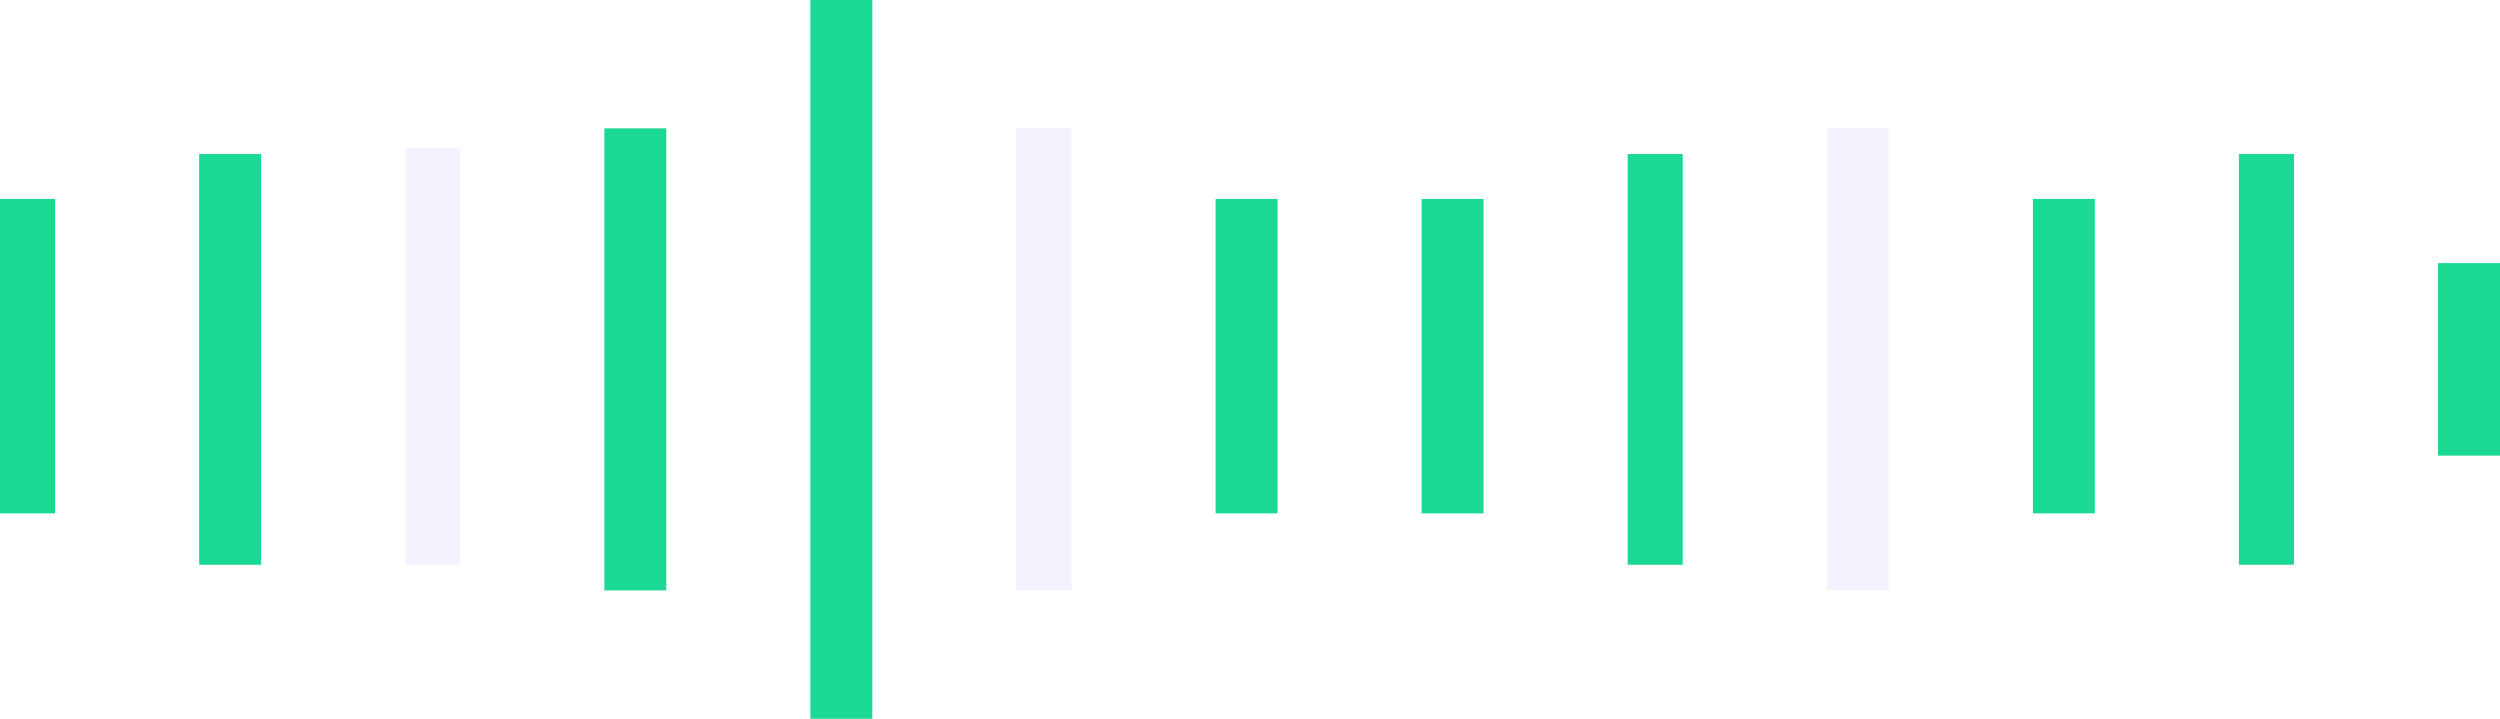
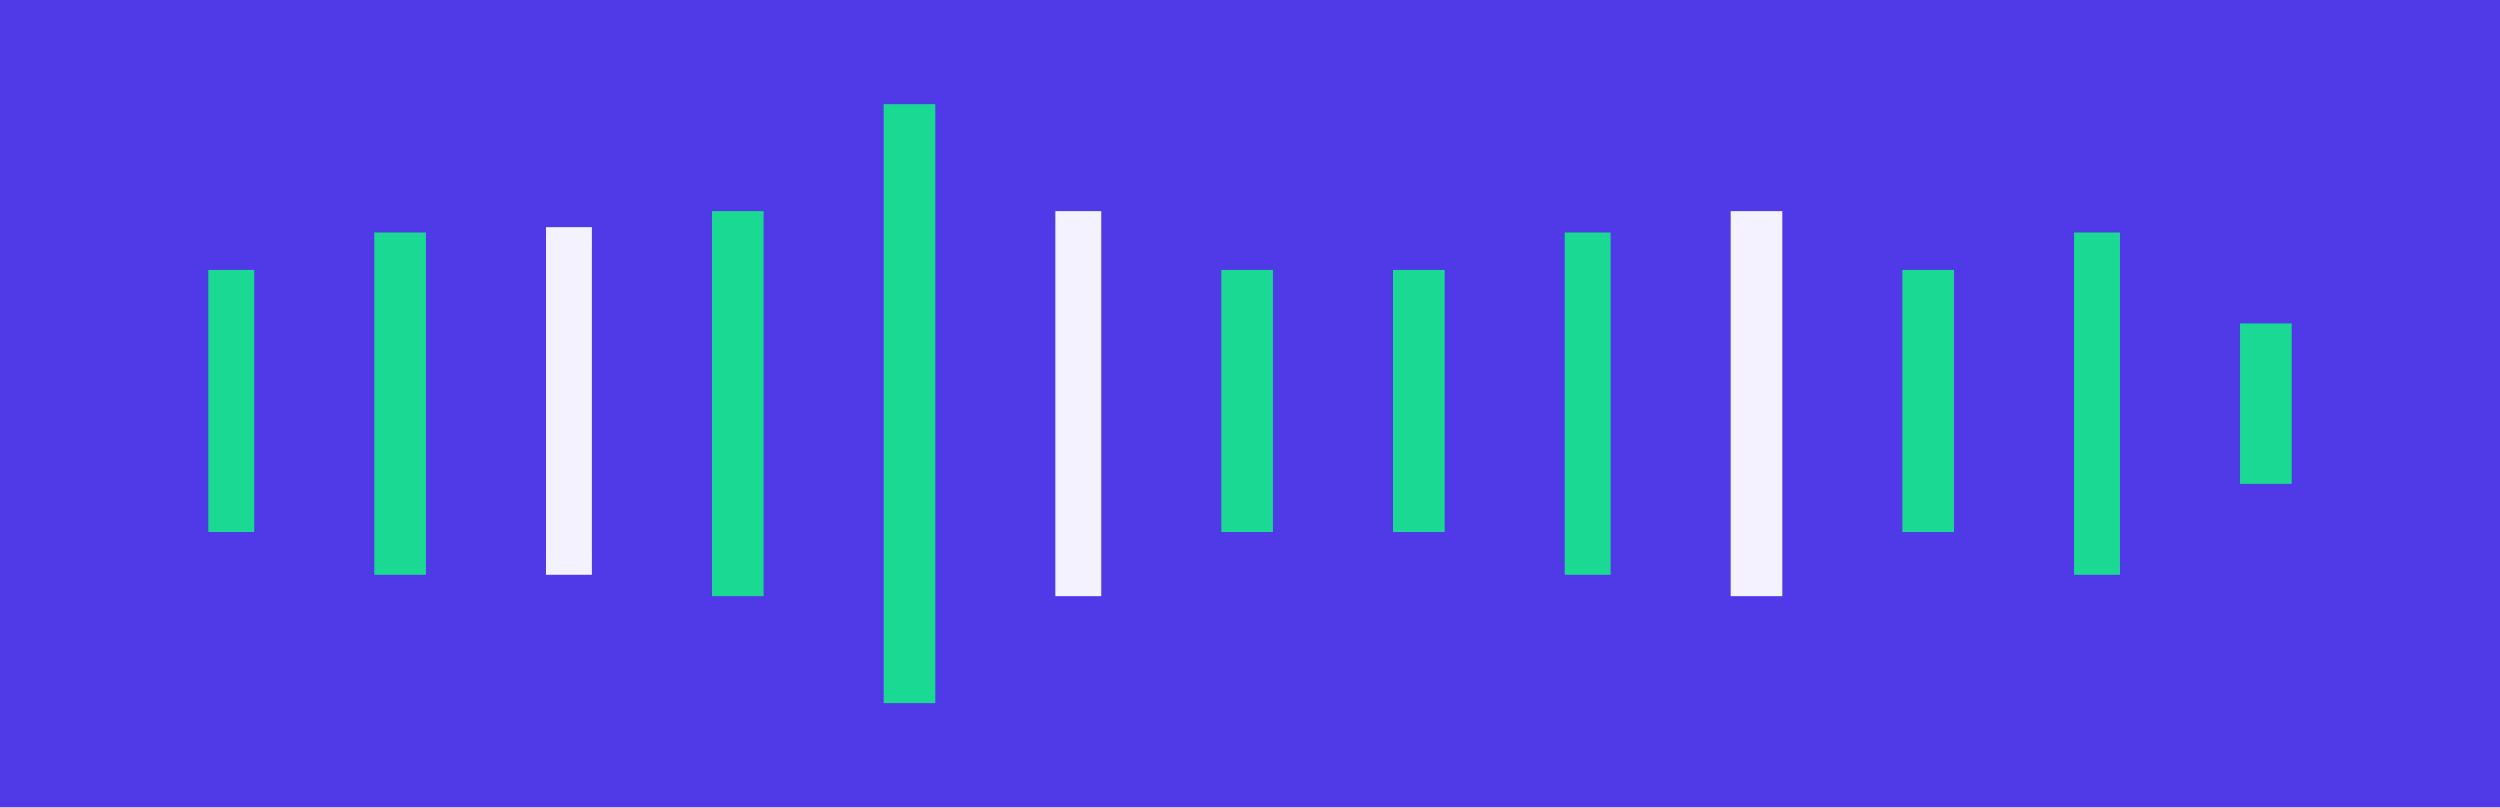
- <svg xmlns="http://www.w3.org/2000/svg" width="320" height="92" viewBox="0 0 320 92" fill="none">
-   <path d="M7.048 25.464H0V65.714H7.048V25.464Z" fill="#1AD993" />
-   <path d="M33.421 19.714H25.492V72.286H33.421V19.714Z" fill="#1AD993" />
-   <path d="M58.913 18.893H51.865V72.286H58.913V18.893Z" fill="#F4F2FF" />
-   <path d="M85.286 16.429H77.357V75.571H85.286V16.429Z" fill="#1AD993" />
-   <path d="M111.659 0H103.73V92H111.659V0Z" fill="#1AD993" />
-   <path d="M137.151 16.429H130.103V75.571H137.151V16.429Z" fill="#F4F2FF" />
-   <path d="M189.897 25.464H181.968V65.714H189.897V25.464Z" fill="#1AD993" />
-   <path d="M163.524 25.464H155.595V65.714H163.524V25.464Z" fill="#1AD993" />
-   <path d="M215.389 19.714H208.341V72.286H215.389V19.714Z" fill="#1AD993" />
-   <path d="M241.762 16.429H233.833V75.571H241.762V16.429Z" fill="#F4F2FF" />
-   <path d="M268.135 25.464H260.207V65.714H268.135V25.464Z" fill="#1AD993" />
-   <path d="M293.627 19.714H286.58V72.286H293.627V19.714Z" fill="#1AD993" />
-   <path d="M320 33.678H312.071V58.321H320V33.678Z" fill="#1AD993" />
+ <svg xmlns="http://www.w3.org/2000/svg" width="384" height="124" viewBox="0 0 384 124" fill="none">
+   <rect width="384" height="124" fill="#503AE7" />
+   <path d="M39.047 41.464H32V81.714H39.047V41.464Z" fill="#1AD993" />
+   <path d="M65.421 35.714H57.492V88.286H65.421V35.714Z" fill="#1AD993" />
+   <path d="M90.912 34.893H83.865V88.286H90.912V34.893Z" fill="#F4F2FF" />
+   <path d="M117.286 32.429H109.357V91.571H117.286V32.429Z" fill="#1AD993" />
+   <path d="M143.659 16H135.73V108H143.659V16Z" fill="#1AD993" />
+   <path d="M169.151 32.429H162.103V91.571H169.151V32.429Z" fill="#F4F2FF" />
+   <path d="M221.897 41.464H213.968V81.714H221.897V41.464Z" fill="#1AD993" />
+   <path d="M195.524 41.464H187.595V81.714H195.524V41.464Z" fill="#1AD993" />
+   <path d="M247.389 35.714H240.341V88.286H247.389V35.714Z" fill="#1AD993" />
+   <path d="M273.762 32.429H265.833V91.571H273.762V32.429Z" fill="#F4F2FF" />
+   <path d="M300.135 41.464H292.207V81.714H300.135V41.464Z" fill="#1AD993" />
+   <path d="M325.627 35.714H318.58V88.286H325.627V35.714Z" fill="#1AD993" />
+   <path d="M352 49.678H344.071V74.321H352V49.678Z" fill="#1AD993" />
</svg>
